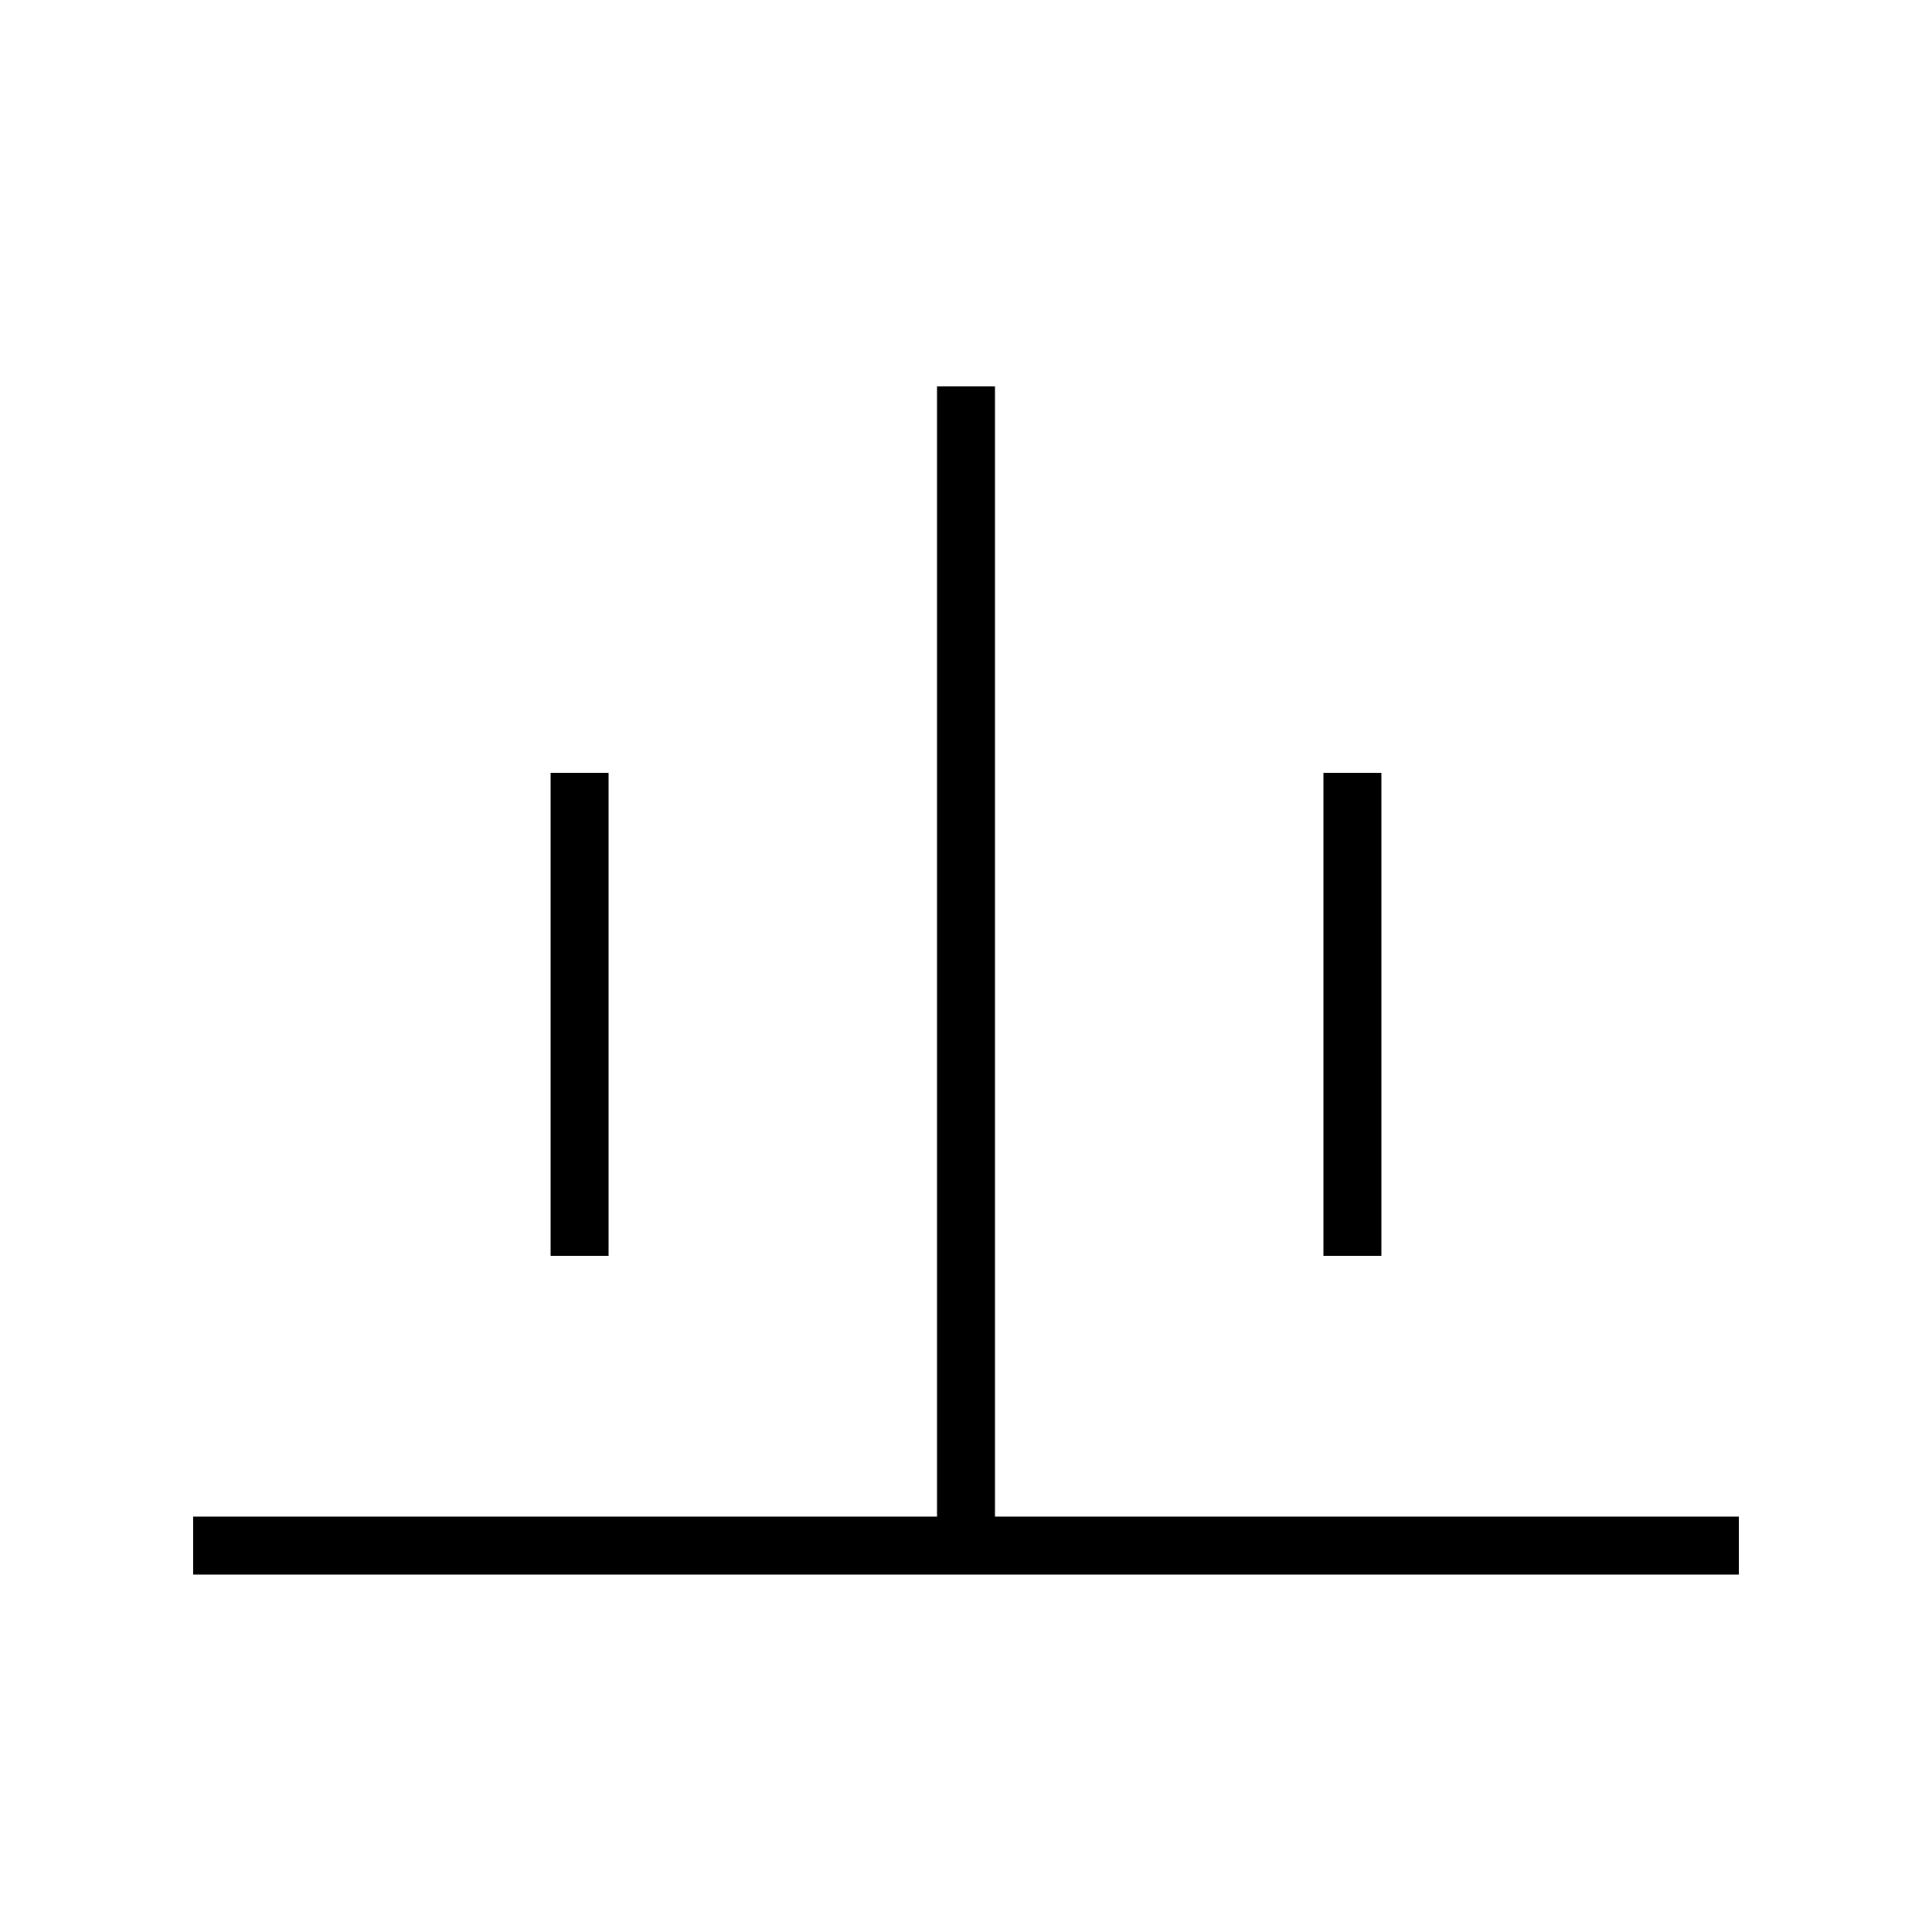
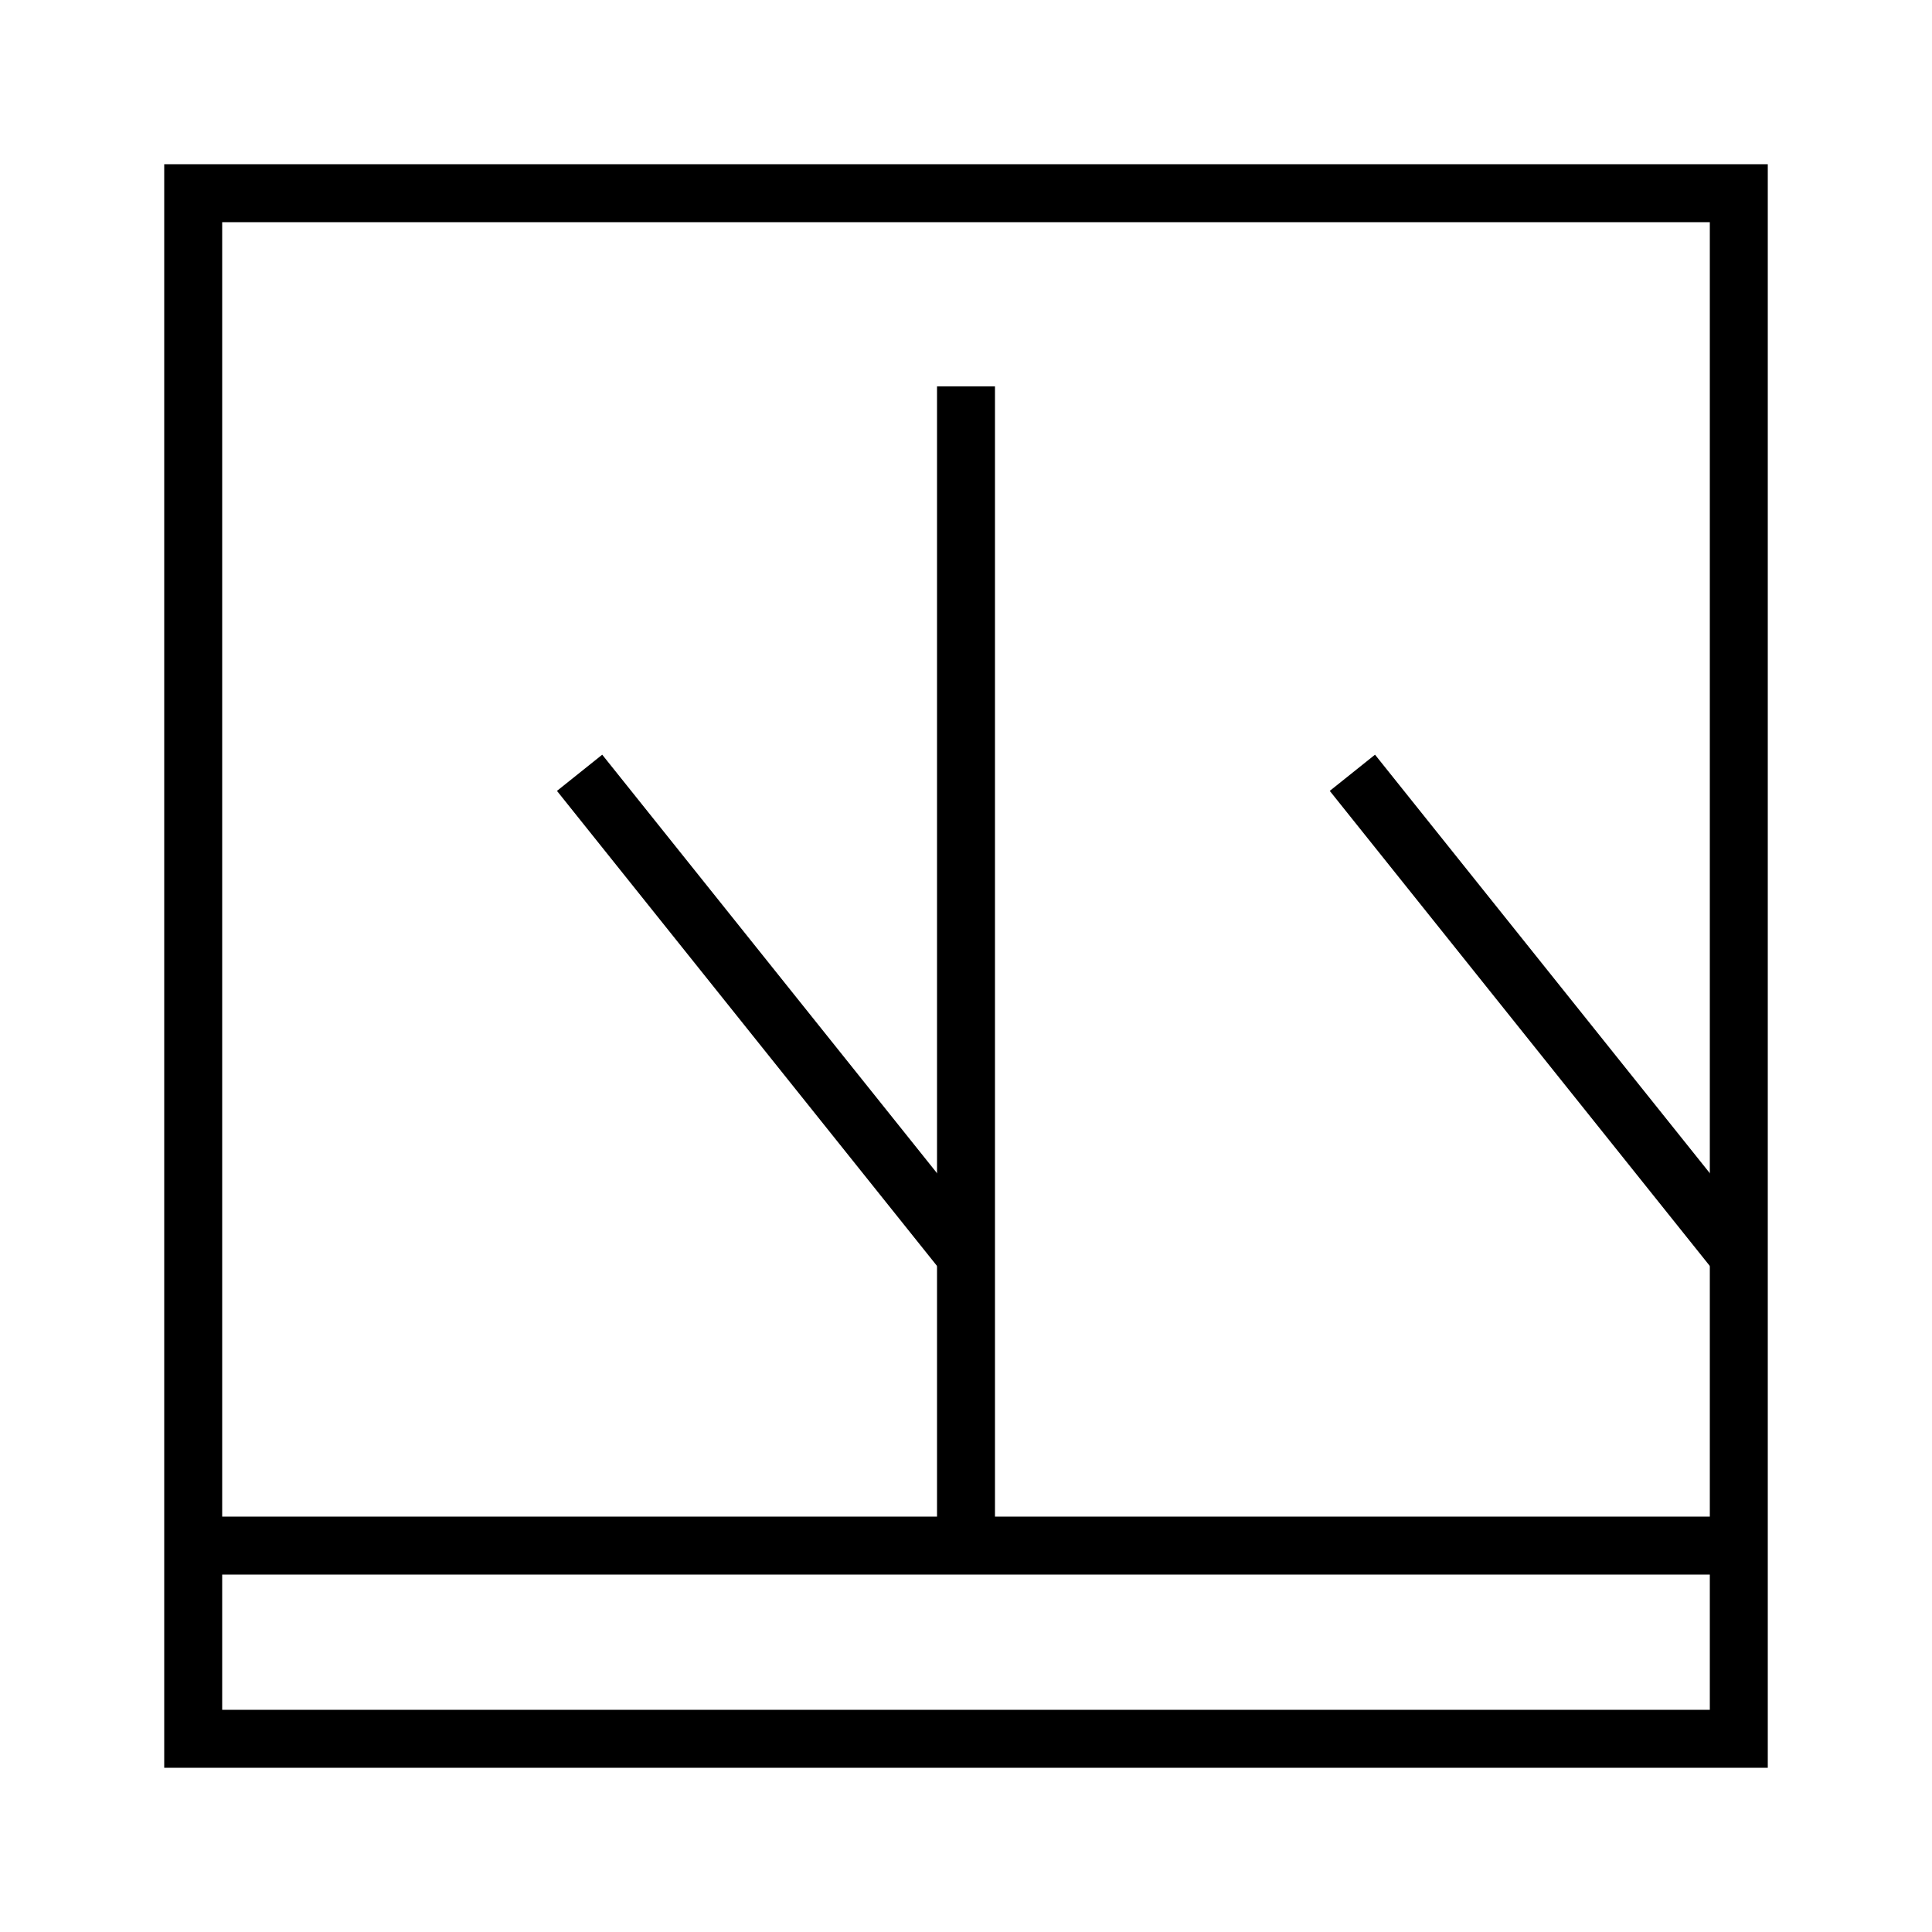
- <svg xmlns="http://www.w3.org/2000/svg" width="100" height="100">
-   <rect x="10" y="10" width="80" height="80" fill="none" stroke-width="3" />
-   <line x1="10" y1="80" x2="90" y2="80" stroke="black" stroke-width="3" />
-   <line x1="50" y1="20" x2="50" y2="80" stroke="black" stroke-width="3" />
-   <line x1="30" y1="40" x2="30" y2="65" stroke="black" stroke-width="3" />
-   <line x1="70" y1="40" x2="70" y2="65" stroke="black" stroke-width="3" />
+ <svg xmlns="http://www.w3.org/2000/svg" viewBox="0 0 100 100" width="100" height="100">
+   <g stroke="black" stroke-width="3" fill="none">
+     <rect x="10" y="10" width="80" height="80" fill="none" stroke-width="3" />
+     <line x1="10" y1="80" x2="90" y2="80" stroke="black" stroke-width="3" />
+     <line x1="50" y1="20" x2="50" y2="80" stroke="black" stroke-width="3" />
+     <line x1="30" y1="40" x2="50" y2="65" stroke="black" stroke-width="3" />
+     <line x1="70" y1="40" x2="90" y2="65" stroke="black" stroke-width="3" />
+   </g>
</svg>
